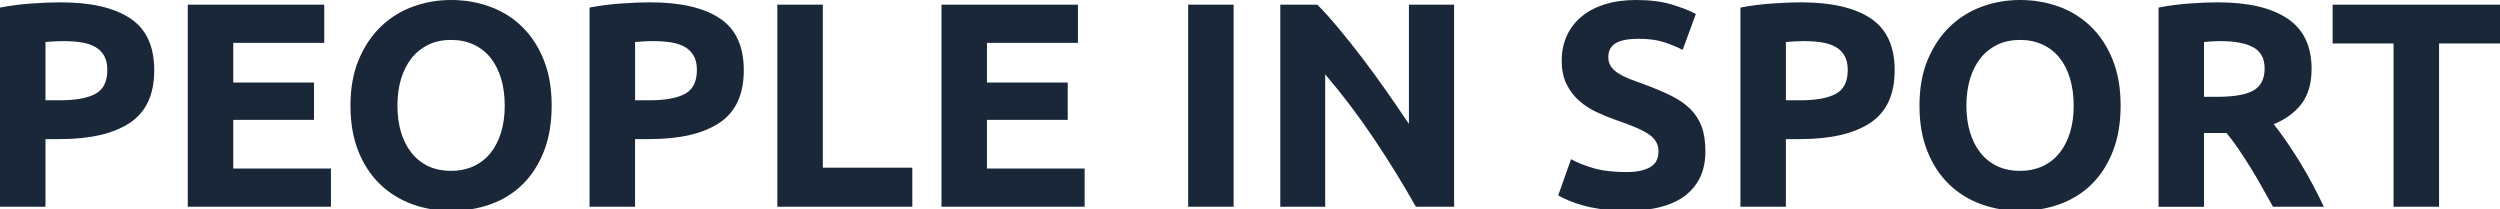
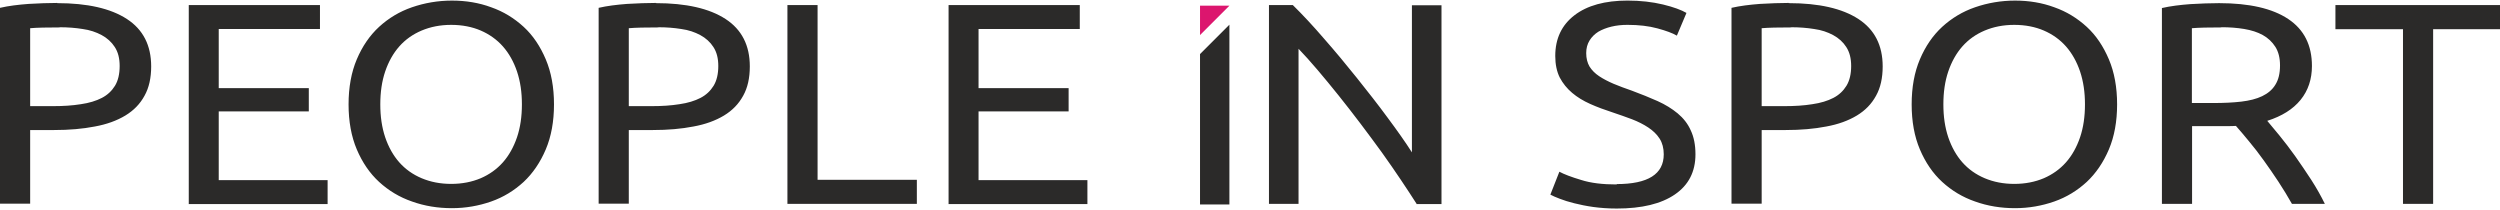
- <svg xmlns="http://www.w3.org/2000/svg" version="1.1" id="Layer_1" x="0px" y="0px" width="251.22px" height="21px" viewBox="0 0 251.22 21" enable-background="new 0 0 251.22 21" xml:space="preserve">
-   <path fill="#192739" d="M6.094,0.235c3.029,0,5.352,0.532,6.974,1.597C14.689,2.896,15.5,4.639,15.5,7.061  c0,2.443-0.821,4.205-2.462,5.291c-1.64,1.084-3.985,1.626-7.032,1.626H4.571v6.799H0V0.762c0.997-0.196,2.05-0.332,3.164-0.41  C4.278,0.273,5.254,0.235,6.094,0.235z M6.388,4.132c-0.333,0-0.66,0.009-0.983,0.028c-0.322,0.019-0.6,0.042-0.834,0.06v5.858  h1.436c1.583,0,2.775-0.215,3.575-0.644c0.801-0.428,1.202-1.229,1.202-2.403c0-0.565-0.103-1.035-0.308-1.405  C10.27,5.255,9.976,4.956,9.596,4.731C9.214,4.507,8.751,4.352,8.204,4.264C7.657,4.173,7.052,4.132,6.388,4.132z M18.87,20.776  V0.469h13.713v3.839H23.44v3.985h8.115v3.751H23.44v4.894h9.816v3.839H18.87z M55.436,10.608c0,1.736-0.258,3.267-0.775,4.584  c-0.519,1.32-1.226,2.421-2.122,3.311c-0.9,0.889-1.972,1.556-3.208,2.01c-1.237,0.449-2.575,0.671-4,0.671  c-1.387,0-2.696-0.222-3.927-0.671c-1.229-0.454-2.304-1.121-3.222-2.01c-0.923-0.89-1.646-1.99-2.174-3.311  c-0.527-1.317-0.791-2.848-0.791-4.584c0-1.741,0.273-3.267,0.821-4.589c0.548-1.315,1.284-2.424,2.211-3.323  c0.929-0.899,2.003-1.573,3.223-2.022C42.693,0.225,43.978,0,45.325,0c1.385,0,2.696,0.225,3.925,0.674  c1.227,0.449,2.305,1.123,3.223,2.022c0.918,0.898,1.641,2.007,2.167,3.323C55.173,7.341,55.436,8.867,55.436,10.608z   M39.937,10.608c0,0.995,0.123,1.892,0.364,2.692c0.247,0.802,0.596,1.491,1.057,2.065c0.46,0.577,1.021,1.021,1.682,1.336  c0.665,0.31,1.427,0.467,2.288,0.467c0.84,0,1.595-0.157,2.271-0.467c0.676-0.314,1.24-0.759,1.7-1.336  c0.458-0.574,0.811-1.264,1.055-2.065c0.244-0.801,0.366-1.697,0.366-2.692c0-0.998-0.124-1.901-0.366-2.711  c-0.242-0.811-0.599-1.505-1.055-2.082c-0.459-0.574-1.026-1.021-1.7-1.332c-0.673-0.315-1.431-0.47-2.271-0.47  c-0.861,0-1.621,0.16-2.288,0.484c-0.661,0.322-1.225,0.771-1.682,1.348c-0.458,0.574-0.81,1.271-1.057,2.082  C40.059,8.737,39.937,9.631,39.937,10.608z M65.34,0.235c3.027,0,5.35,0.532,6.971,1.597c1.622,1.065,2.431,2.808,2.431,5.229  c0,2.443-0.82,4.205-2.461,5.291c-1.64,1.084-3.983,1.626-7.031,1.626h-1.436v6.799h-4.572V0.762  c0.996-0.196,2.051-0.332,3.165-0.41C63.523,0.273,64.5,0.235,65.34,0.235z M65.632,4.132c-0.333,0-0.661,0.009-0.981,0.028  c-0.322,0.019-0.601,0.042-0.834,0.06v5.858h1.436c1.582,0,2.772-0.215,3.574-0.644c0.801-0.428,1.202-1.229,1.202-2.403  c0-0.565-0.102-1.035-0.308-1.405c-0.205-0.371-0.498-0.669-0.88-0.894c-0.377-0.225-0.844-0.379-1.388-0.468  C66.902,4.173,66.297,4.132,65.632,4.132z M91.677,16.85v3.927H78.112V0.469h4.572V16.85H91.677z M94.608,20.776V0.469h13.713v3.839  h-9.143v3.985h8.116v3.751h-8.116v4.894h9.816v3.839H94.608z M119.396,0.469h4.568v20.308h-4.568V0.469z M142.278,20.776  c-1.307-2.324-2.723-4.623-4.248-6.888c-1.521-2.267-3.144-4.406-4.865-6.416v13.303h-4.511V0.469h3.722  c0.646,0.645,1.356,1.436,2.137,2.374c0.781,0.936,1.576,1.938,2.391,3.003c0.812,1.067,1.617,2.167,2.419,3.313  c0.801,1.139,1.55,2.242,2.255,3.294V0.469h4.541v20.308H142.278z M163.376,17.289c0.644,0,1.179-0.051,1.598-0.162  c0.42-0.106,0.758-0.254,1.012-0.438c0.25-0.188,0.429-0.405,0.524-0.66c0.1-0.257,0.147-0.537,0.147-0.852  c0-0.662-0.31-1.216-0.935-1.656c-0.63-0.438-1.703-0.909-3.225-1.421c-0.664-0.234-1.33-0.5-1.992-0.806  c-0.661-0.299-1.26-0.681-1.786-1.142c-0.527-0.458-0.961-1.014-1.285-1.669c-0.337-0.655-0.501-1.452-0.501-2.387  c0-0.938,0.177-1.78,0.529-2.537c0.353-0.753,0.849-1.39,1.493-1.918c0.641-0.527,1.425-0.932,2.347-1.216  C162.217,0.143,163.252,0,164.404,0c1.37,0,2.551,0.147,3.543,0.44c0.995,0.293,1.814,0.616,2.465,0.967l-1.323,3.603  c-0.567-0.292-1.197-0.549-1.888-0.775c-0.696-0.225-1.53-0.336-2.507-0.336c-1.092,0-1.881,0.15-2.358,0.454  c-0.479,0.301-0.72,0.766-0.72,1.392c0,0.373,0.092,0.681,0.268,0.938c0.176,0.255,0.425,0.484,0.744,0.688  c0.326,0.206,0.696,0.392,1.116,0.558c0.419,0.165,0.882,0.333,1.392,0.512c1.055,0.392,1.971,0.776,2.752,1.158  c0.782,0.382,1.431,0.824,1.95,1.334c0.516,0.507,0.902,1.104,1.157,1.785c0.254,0.686,0.378,1.517,0.378,2.492  c0,1.897-0.659,3.365-1.985,4.407c-1.331,1.046-3.332,1.569-6.01,1.569c-0.896,0-1.706-0.056-2.431-0.162  c-0.727-0.106-1.367-0.235-1.918-0.394c-0.56-0.157-1.039-0.324-1.436-0.495c-0.4-0.176-0.739-0.343-1.01-0.5l1.287-3.637  c0.605,0.334,1.349,0.632,2.241,0.895C160.997,17.155,162.089,17.289,163.376,17.289z M180.988,0.235  c3.028,0,5.351,0.532,6.972,1.597s2.432,2.808,2.432,5.229c0,2.443-0.82,4.205-2.459,5.291c-1.645,1.084-3.99,1.626-7.037,1.626  h-1.436v6.799h-4.568V0.762c0.996-0.196,2.052-0.332,3.16-0.41C179.171,0.273,180.147,0.235,180.988,0.235z M181.28,4.132  c-0.336,0-0.66,0.009-0.984,0.028c-0.319,0.019-0.6,0.042-0.834,0.06v5.858h1.436c1.584,0,2.774-0.215,3.575-0.644  c0.802-0.428,1.204-1.229,1.204-2.403c0-0.565-0.106-1.035-0.311-1.405c-0.206-0.371-0.497-0.669-0.877-0.894  c-0.382-0.225-0.846-0.379-1.392-0.468C182.547,4.173,181.942,4.132,181.28,4.132z M213.097,10.608c0,1.736-0.258,3.267-0.776,4.584  c-0.516,1.32-1.227,2.421-2.123,3.311c-0.896,0.889-1.971,1.556-3.209,2.01c-1.234,0.449-2.57,0.671-3.996,0.671  c-1.388,0-2.698-0.222-3.93-0.671c-1.231-0.454-2.302-1.121-3.221-2.01c-0.917-0.89-1.642-1.99-2.165-3.311  c-0.532-1.317-0.792-2.848-0.792-4.584c0-1.741,0.269-3.267,0.819-4.589c0.552-1.315,1.281-2.424,2.212-3.323  c0.924-0.899,2.003-1.573,3.223-2.022C200.359,0.225,201.64,0,202.992,0c1.38,0,2.694,0.225,3.922,0.674s2.302,1.123,3.221,2.022  c0.917,0.898,1.642,2.007,2.167,3.323C212.835,7.341,213.097,8.867,213.097,10.608z M197.599,10.608  c0,0.995,0.123,1.892,0.366,2.692c0.243,0.802,0.598,1.491,1.054,2.065c0.461,0.577,1.021,1.021,1.684,1.336  c0.669,0.31,1.426,0.467,2.29,0.467c0.838,0,1.593-0.157,2.269-0.467c0.674-0.314,1.243-0.759,1.699-1.336  c0.457-0.574,0.811-1.264,1.054-2.065c0.246-0.801,0.366-1.697,0.366-2.692c0-0.998-0.123-1.901-0.366-2.711  c-0.238-0.811-0.595-1.505-1.054-2.082c-0.458-0.574-1.025-1.021-1.699-1.332c-0.674-0.315-1.431-0.47-2.269-0.47  c-0.864,0-1.621,0.16-2.29,0.484c-0.662,0.322-1.226,0.771-1.684,1.348c-0.456,0.574-0.811,1.271-1.054,2.082  C197.722,8.737,197.599,9.631,197.599,10.608z M222.854,0.235c3.047,0,5.381,0.542,7.002,1.627c1.621,1.083,2.431,2.768,2.431,5.056  c0,1.424-0.326,2.582-0.977,3.471c-0.66,0.887-1.598,1.586-2.827,2.093c0.41,0.51,0.838,1.091,1.287,1.746  c0.447,0.652,0.892,1.336,1.336,2.051c0.438,0.71,0.861,1.456,1.27,2.225c0.412,0.773,0.791,1.528,1.144,2.273h-5.11  c-0.37-0.667-0.75-1.343-1.135-2.023c-0.382-0.686-0.771-1.348-1.171-1.991c-0.401-0.646-0.802-1.257-1.193-1.833  c-0.391-0.576-0.787-1.098-1.178-1.567h-2.256v7.415h-4.568V0.762c0.996-0.196,2.026-0.332,3.092-0.41  C221.062,0.273,222.016,0.235,222.854,0.235z M223.117,4.132c-0.328,0-0.63,0.009-0.894,0.028c-0.259,0.019-0.514,0.042-0.748,0.06  v5.509h1.292c1.719,0,2.948-0.215,3.691-0.644c0.74-0.433,1.111-1.162,1.111-2.2c0-0.993-0.375-1.704-1.126-2.123  C225.692,4.34,224.581,4.132,223.117,4.132z M251.22,0.469v3.897h-6.124v16.411h-4.573V4.366H234.4V0.469H251.22z" />
+ <svg xmlns="http://www.w3.org/2000/svg" version="1.1" id="Layer_1" x="0px" y="0px" width="251px" height="21px" viewBox="0 0 251 21" enable-background="new 0 0 251 21" xml:space="preserve">
+   <path fill="#2B2A29" d="M5.74,0.315c3.028,0,5.369,0.531,7,1.592c1.632,1.062,2.438,2.654,2.438,4.758  c0,1.16-0.217,2.143-0.669,2.949c-0.451,0.827-1.081,1.474-1.927,1.987c-0.845,0.51-1.868,0.884-3.067,1.101  c-1.199,0.235-2.556,0.354-4.09,0.354H3.028v7.392H0V0.787C0.845,0.59,1.809,0.473,2.85,0.394c1.042-0.059,2.005-0.098,2.89-0.098  V0.315z M5.996,2.753c-1.278,0-2.28,0.02-2.968,0.079v7.825h2.28c1.042,0,1.965-0.059,2.813-0.196  c0.825-0.118,1.533-0.334,2.103-0.63c0.57-0.294,1.003-0.708,1.318-1.217c0.314-0.513,0.472-1.181,0.472-1.986  c0-0.767-0.157-1.396-0.492-1.908c-0.314-0.491-0.767-0.903-1.317-1.198c-0.55-0.295-1.18-0.512-1.907-0.61  c-0.728-0.118-1.494-0.176-2.3-0.176V2.753z M18.952,20.468V0.512h13.173V2.91H21.961v5.938h9.043v2.339h-9.043v6.901h10.931v2.399  H18.933L18.952,20.468z M34.996,10.48c0-1.71,0.276-3.225,0.826-4.523c0.55-1.297,1.298-2.398,2.241-3.263  c0.944-0.865,2.045-1.534,3.304-1.966c1.258-0.433,2.594-0.668,4.01-0.668c1.397,0,2.713,0.216,3.933,0.668  c1.238,0.433,2.32,1.101,3.263,1.966c0.944,0.865,1.672,1.966,2.222,3.263c0.551,1.298,0.826,2.813,0.826,4.523  c0,1.709-0.275,3.225-0.826,4.522c-0.55,1.297-1.298,2.398-2.222,3.263c-0.943,0.865-2.025,1.534-3.263,1.967  c-1.238,0.433-2.557,0.668-3.933,0.668c-1.416,0-2.751-0.216-4.01-0.668c-1.259-0.433-2.36-1.102-3.304-1.967  c-0.943-0.864-1.69-1.966-2.241-3.263C35.272,13.705,34.996,12.189,34.996,10.48z M38.182,10.48c0,1.218,0.157,2.301,0.491,3.304  c0.334,0.981,0.806,1.828,1.416,2.516s1.357,1.219,2.242,1.593c0.885,0.373,1.868,0.57,2.968,0.57c1.102,0,2.085-0.197,2.97-0.57  c0.864-0.374,1.612-0.905,2.222-1.593c0.609-0.688,1.081-1.534,1.416-2.516c0.334-0.983,0.492-2.086,0.492-3.304  c0-1.22-0.157-2.3-0.492-3.304c-0.334-0.982-0.806-1.827-1.416-2.516c-0.61-0.688-1.357-1.219-2.222-1.593  c-0.866-0.374-1.868-0.57-2.97-0.57c-1.1,0-2.083,0.197-2.968,0.57c-0.884,0.374-1.632,0.904-2.242,1.593s-1.081,1.533-1.416,2.516  C38.339,8.161,38.182,9.261,38.182,10.48z M65.844,0.315c3.028,0,5.368,0.531,7,1.592c1.631,1.062,2.437,2.654,2.437,4.758  c0,1.16-0.216,2.143-0.668,2.949c-0.453,0.827-1.081,1.474-1.927,1.987c-0.846,0.51-1.868,0.884-3.068,1.101  c-1.199,0.235-2.555,0.354-4.088,0.354h-2.399v7.392h-3.027V0.787c0.845-0.197,1.809-0.314,2.85-0.394  c1.043-0.059,2.006-0.098,2.891-0.098V0.315z M66.101,2.753c-1.279,0-2.281,0.02-2.97,0.079v7.825h2.281  c1.042,0,1.966-0.059,2.811-0.196c0.826-0.118,1.534-0.334,2.104-0.63c0.57-0.294,1.002-0.708,1.317-1.217  c0.315-0.513,0.473-1.181,0.473-1.986c0-0.767-0.157-1.396-0.492-1.908c-0.314-0.491-0.767-0.903-1.318-1.198  c-0.55-0.295-1.179-0.512-1.906-0.61c-0.728-0.118-1.494-0.176-2.3-0.176V2.753z M92.052,18.05v2.418H79.057V0.512h3.028V18.05  H92.052z M95.237,20.468V0.512h13.173V2.91H98.246v5.938h9.043v2.339h-9.043v6.901h10.93v2.399H95.218L95.237,20.468z   M162.302,18.482c3.165,0,4.738-1.003,4.738-2.988c0-0.61-0.138-1.142-0.414-1.574c-0.275-0.432-0.668-0.806-1.139-1.119  c-0.474-0.315-1.022-0.59-1.633-0.827c-0.609-0.236-1.259-0.451-1.946-0.688c-0.786-0.255-1.534-0.53-2.241-0.845  c-0.709-0.315-1.318-0.689-1.828-1.122c-0.512-0.432-0.925-0.943-1.239-1.533c-0.295-0.59-0.452-1.317-0.452-2.163  c0-1.75,0.648-3.106,1.927-4.09c1.278-0.983,3.066-1.475,5.327-1.475c1.318,0,2.497,0.138,3.56,0.393  c1.062,0.255,1.848,0.551,2.359,0.846l-0.963,2.281c-0.434-0.255-1.082-0.492-1.947-0.728s-1.867-0.354-3.009-0.354  c-0.589,0-1.119,0.059-1.611,0.177c-0.492,0.118-0.942,0.294-1.316,0.511c-0.374,0.236-0.67,0.531-0.886,0.885  c-0.217,0.354-0.334,0.767-0.334,1.259c0,0.531,0.117,0.982,0.334,1.355c0.237,0.374,0.551,0.689,0.964,0.965  c0.413,0.275,0.904,0.531,1.454,0.766c0.551,0.237,1.16,0.452,1.83,0.688c0.942,0.354,1.787,0.688,2.574,1.042  c0.786,0.354,1.456,0.768,2.026,1.239c0.569,0.472,1.021,1.042,1.316,1.711c0.314,0.667,0.471,1.454,0.471,2.398  c0,1.749-0.688,3.086-2.063,4.029c-1.377,0.944-3.323,1.416-5.84,1.416c-0.846,0-1.633-0.059-2.36-0.157  c-0.707-0.098-1.356-0.235-1.905-0.373c-0.571-0.138-1.044-0.295-1.456-0.453c-0.413-0.156-0.727-0.294-0.943-0.413l0.904-2.3  c0.472,0.256,1.199,0.531,2.183,0.826c0.982,0.315,2.162,0.452,3.578,0.452L162.302,18.482z M179.584,0.315  c3.027,0,5.367,0.531,6.999,1.592c1.631,1.062,2.438,2.654,2.438,4.758c0,1.16-0.216,2.143-0.668,2.949  c-0.452,0.827-1.081,1.474-1.928,1.987c-0.846,0.51-1.867,0.884-3.067,1.101c-1.198,0.235-2.555,0.354-4.088,0.354h-2.398v7.392  h-3.029V0.787c0.847-0.197,1.809-0.314,2.852-0.394c1.043-0.059,2.006-0.098,2.891-0.098V0.315z M179.838,2.753  c-1.296,0-2.279,0.02-2.967,0.079v7.825h2.279c1.043,0,1.967-0.059,2.813-0.196c0.824-0.118,1.533-0.334,2.103-0.63  c0.571-0.294,1.004-0.708,1.317-1.217c0.315-0.513,0.474-1.181,0.474-1.986c0-0.767-0.158-1.396-0.492-1.908  c-0.313-0.491-0.767-0.903-1.318-1.198c-0.55-0.295-1.178-0.512-1.906-0.61c-0.728-0.118-1.493-0.176-2.302-0.176V2.753z   M191.931,10.48c0-1.71,0.274-3.225,0.826-4.523c0.55-1.297,1.297-2.398,2.24-3.263c0.944-0.865,2.046-1.534,3.305-1.966  c1.257-0.433,2.595-0.668,4.009-0.668c1.397,0,2.714,0.216,3.934,0.668c1.237,0.433,2.32,1.101,3.263,1.966  c0.944,0.865,1.672,1.966,2.223,3.263c0.551,1.298,0.826,2.813,0.826,4.523c0,1.709-0.275,3.225-0.826,4.522  c-0.551,1.297-1.299,2.398-2.223,3.263c-0.942,0.865-2.025,1.534-3.263,1.967c-1.238,0.433-2.557,0.668-3.934,0.668  c-1.414,0-2.752-0.216-4.009-0.668c-1.259-0.433-2.36-1.102-3.305-1.967c-0.943-0.864-1.69-1.966-2.24-3.263  C192.205,13.705,191.931,12.189,191.931,10.48z M195.115,10.48c0,1.218,0.156,2.301,0.491,3.304  c0.335,0.981,0.807,1.828,1.416,2.516s1.357,1.219,2.241,1.593c0.886,0.373,1.868,0.57,2.969,0.57c1.102,0,2.086-0.197,2.97-0.57  c0.864-0.374,1.612-0.905,2.222-1.593s1.08-1.534,1.415-2.516c0.334-0.983,0.492-2.086,0.492-3.304c0-1.22-0.158-2.3-0.492-3.304  c-0.335-0.982-0.806-1.827-1.415-2.516s-1.357-1.219-2.222-1.593c-0.865-0.374-1.868-0.57-2.97-0.57  c-1.101,0-2.083,0.197-2.969,0.57c-0.884,0.374-1.632,0.904-2.241,1.593s-1.081,1.533-1.416,2.516  C195.271,8.161,195.115,9.261,195.115,10.48z M227.615,12.111c0.335,0.394,0.746,0.886,1.259,1.515  c0.511,0.629,1.041,1.316,1.572,2.064c0.532,0.767,1.081,1.553,1.612,2.379c0.531,0.825,0.983,1.632,1.356,2.398h-3.304  c-0.413-0.728-0.863-1.476-1.354-2.222c-0.492-0.747-0.984-1.456-1.477-2.143c-0.491-0.688-0.982-1.318-1.474-1.907  c-0.492-0.59-0.924-1.121-1.318-1.554c-0.274,0.021-0.549,0.021-0.824,0.021s-0.571,0-0.866,0h-2.713v7.805h-3.028V0.807  c0.846-0.196,1.81-0.314,2.852-0.393c1.043-0.059,2.005-0.098,2.89-0.098c3.028,0,5.348,0.531,6.939,1.592  c1.594,1.062,2.381,2.635,2.381,4.719c0,1.317-0.374,2.457-1.14,3.401c-0.768,0.943-1.869,1.631-3.343,2.103L227.615,12.111z   M223.034,2.753c-1.277,0-2.28,0.02-2.969,0.079v7.511h2.144c1.042,0,1.966-0.041,2.811-0.139c0.826-0.098,1.533-0.274,2.104-0.55  c0.57-0.275,1.022-0.649,1.318-1.141c0.315-0.492,0.472-1.14,0.472-1.947c0-0.746-0.156-1.376-0.472-1.868  c-0.315-0.491-0.728-0.884-1.258-1.179c-0.531-0.295-1.161-0.492-1.869-0.61c-0.708-0.118-1.475-0.176-2.28-0.176V2.753z   M251.07,0.512V2.93h-6.783v17.538h-3.027V2.93h-6.783V0.512h16.614H251.07z M142.228,20.468c-0.451-0.708-0.982-1.515-1.573-2.398  c-0.59-0.886-1.238-1.809-1.908-2.753c-0.687-0.944-1.396-1.906-2.141-2.89c-0.748-0.983-1.476-1.927-2.203-2.832  c-0.728-0.904-1.435-1.769-2.123-2.576c-0.688-0.806-1.318-1.513-1.907-2.123v15.571h-2.969V0.512h2.398  c0.983,0.963,2.025,2.083,3.126,3.362c1.121,1.278,2.222,2.596,3.304,3.952c1.08,1.356,2.122,2.674,3.086,3.99  c0.964,1.298,1.789,2.458,2.438,3.48V0.532h2.97v19.957h-2.517L142.228,20.468z" />
+   <polygon fill="#2B2A29" points="123.432,2.478 123.432,20.527 120.482,20.527 120.482,5.428 " />
+   <polygon fill="#DC166E" points="120.482,0.571 123.432,0.571 120.482,3.521 " />
</svg>
